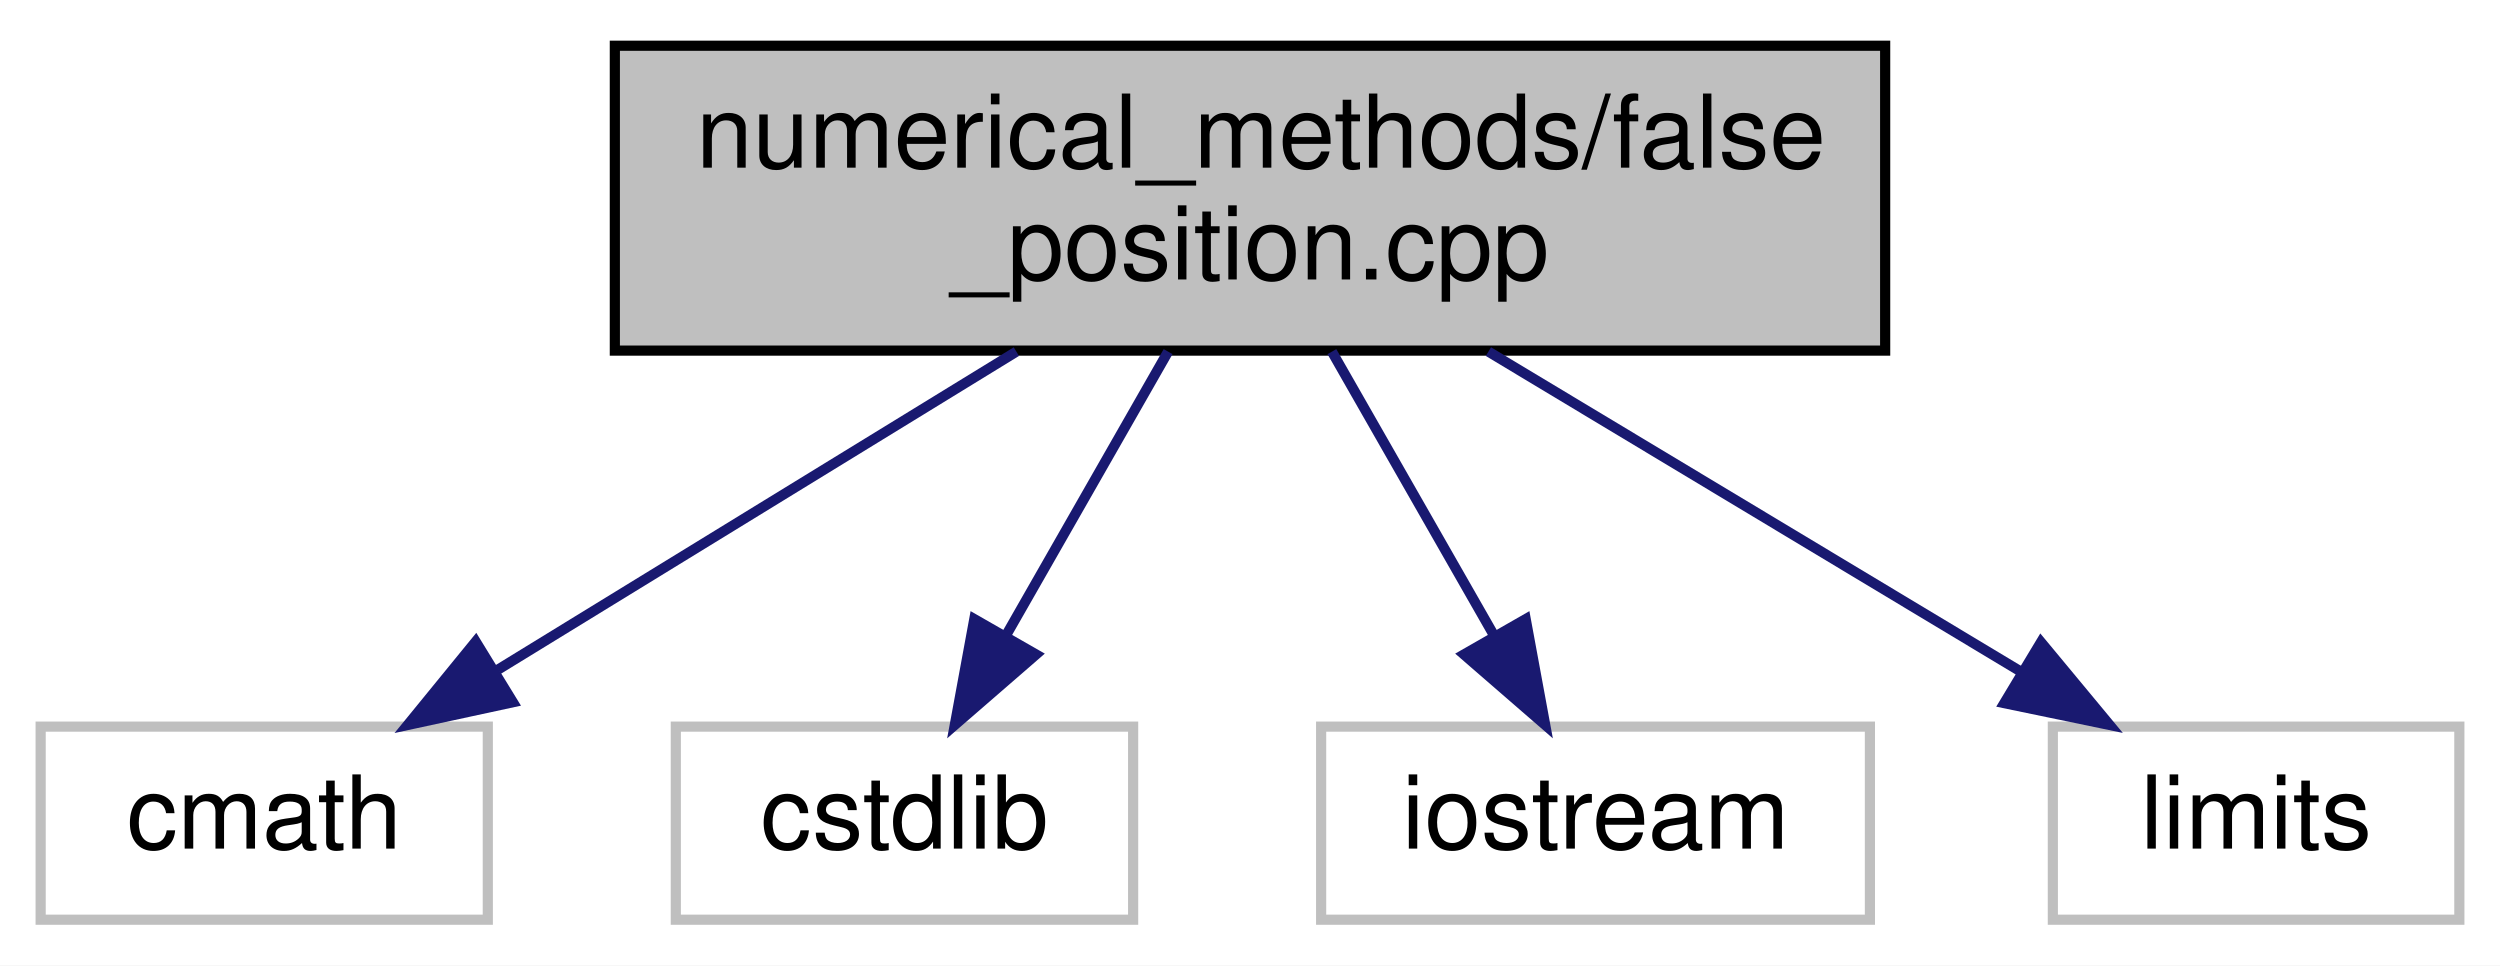
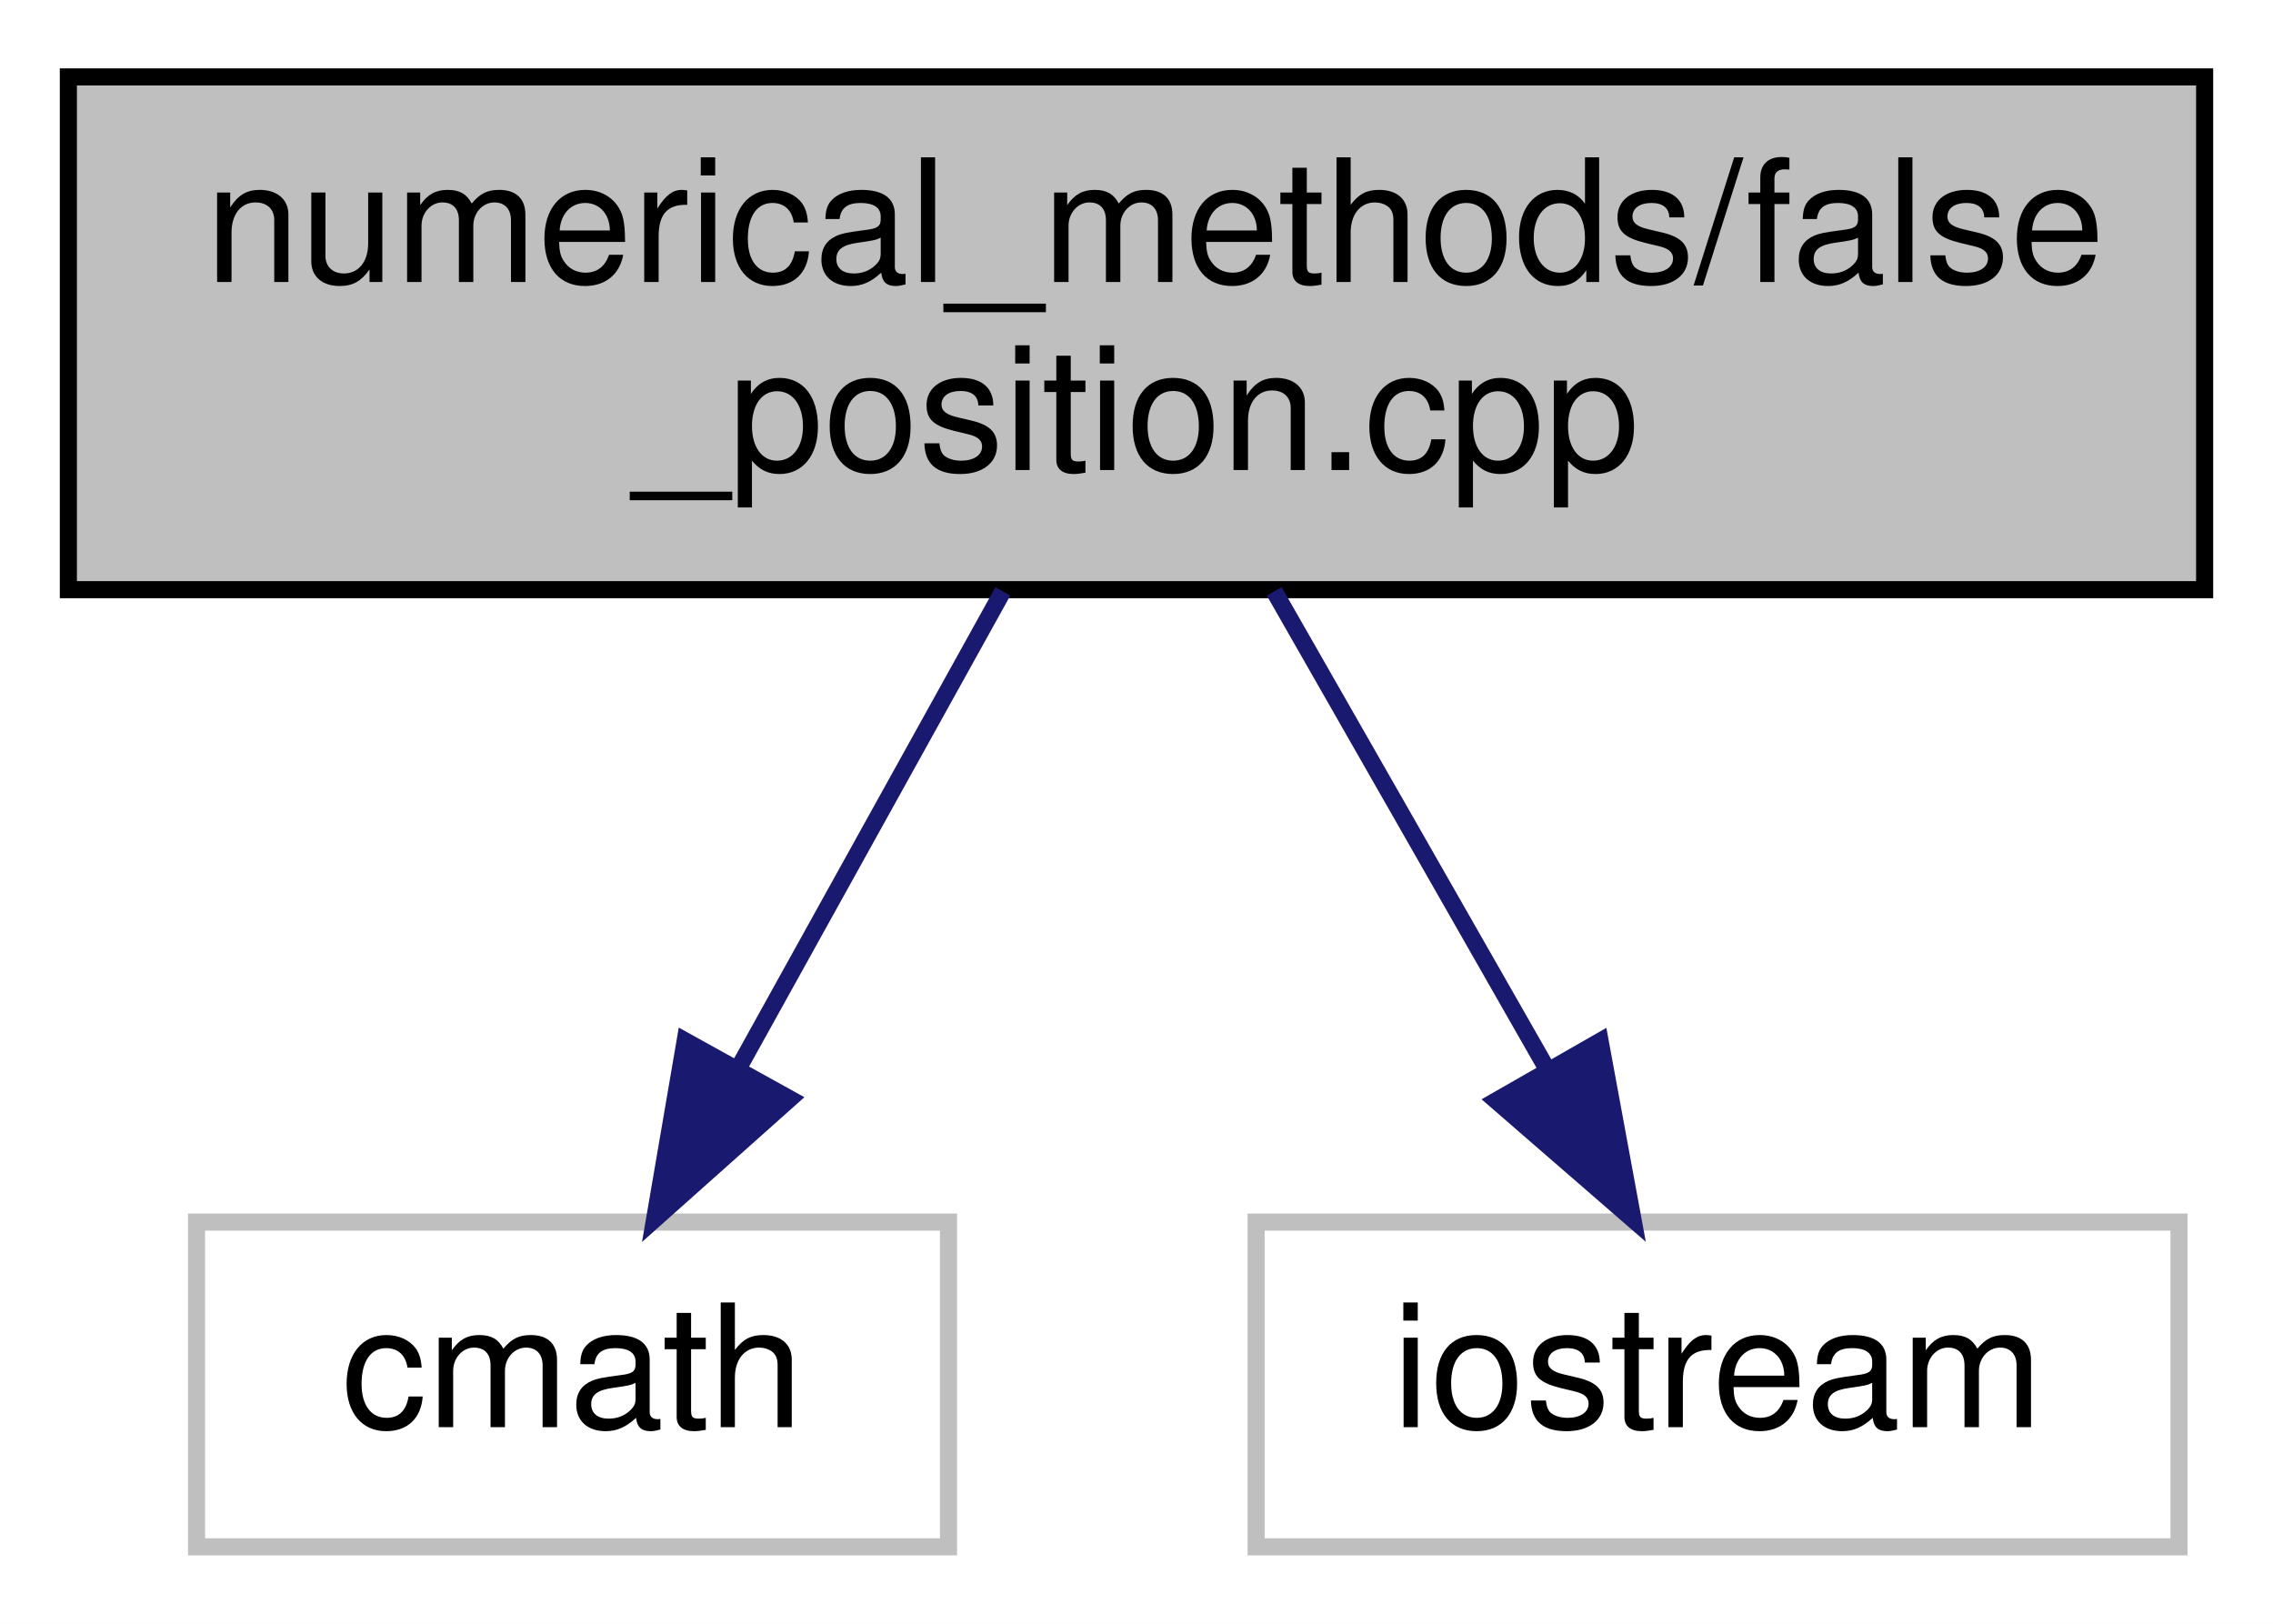
- <svg xmlns="http://www.w3.org/2000/svg" xmlns:xlink="http://www.w3.org/1999/xlink" width="246pt" height="95pt" viewBox="0.00 0.00 246.00 95.00">
+ <svg xmlns="http://www.w3.org/2000/svg" xmlns:xlink="http://www.w3.org/1999/xlink" width="133pt" height="95pt" viewBox="0.00 0.00 133.00 95.00">
  <g id="graph0" class="graph" transform="scale(1 1) rotate(0) translate(4 91)">
-     <polygon fill="white" stroke="transparent" points="-4,4 -4,-91 242,-91 242,4 -4,4" />
+     <polygon fill="white" stroke="transparent" points="-4,4 -4,-91 129,-91 129,4 -4,4" />
    <g id="node1" class="node">
      <g id="a_node1">
        <a xlink:title="Solve the equation  using false position method, also known as the Secant method.">
-           <polygon fill="#bfbfbf" stroke="black" points="56.5,-56.5 56.5,-86.5 181.5,-86.5 181.5,-56.5 56.5,-56.5" />
-           <text text-anchor="start" x="64.5" y="-74.5" font-family="Helvetica,sans-Serif" font-size="10.00">numerical_methods/false</text>
-           <text text-anchor="middle" x="119" y="-63.5" font-family="Helvetica,sans-Serif" font-size="10.00">_position.cpp</text>
+           <polygon fill="#bfbfbf" stroke="black" points="0,-56.5 0,-86.5 125,-86.5 125,-56.5 0,-56.5" />
+           <text text-anchor="start" x="8" y="-74.5" font-family="Helvetica,sans-Serif" font-size="10.00">numerical_methods/false</text>
+           <text text-anchor="middle" x="62.5" y="-63.5" font-family="Helvetica,sans-Serif" font-size="10.00">_position.cpp</text>
        </a>
      </g>
    </g>
    <g id="node2" class="node">
      <g id="a_node2">
        <a xlink:title=" ">
-           <polygon fill="white" stroke="#bfbfbf" points="0,-0.5 0,-19.5 44,-19.5 44,-0.5 0,-0.5" />
-           <text text-anchor="middle" x="22" y="-7.5" font-family="Helvetica,sans-Serif" font-size="10.00">cmath</text>
+           <polygon fill="white" stroke="#bfbfbf" points="7.5,-0.5 7.5,-19.5 51.5,-19.5 51.5,-0.5 7.5,-0.5" />
+           <text text-anchor="middle" x="29.5" y="-7.5" font-family="Helvetica,sans-Serif" font-size="10.00">cmath</text>
        </a>
      </g>
    </g>
    <g id="edge1" class="edge">
-       <path fill="none" stroke="midnightblue" d="M96.01,-56.4C80.61,-46.95 60.41,-34.56 45,-25.11" />
-       <polygon fill="midnightblue" stroke="midnightblue" points="46.47,-21.9 36.11,-19.66 42.81,-27.87 46.47,-21.9" />
+       <path fill="none" stroke="midnightblue" d="M54.68,-56.4C50.03,-48.02 44.1,-37.33 39.16,-28.42" />
+       <polygon fill="midnightblue" stroke="midnightblue" points="42.21,-26.71 34.3,-19.66 36.09,-30.1 42.21,-26.71" />
    </g>
    <g id="node3" class="node">
      <g id="a_node3">
        <a xlink:title=" ">
-           <polygon fill="white" stroke="#bfbfbf" points="62.5,-0.5 62.5,-19.5 107.5,-19.5 107.5,-0.5 62.5,-0.5" />
-           <text text-anchor="middle" x="85" y="-7.5" font-family="Helvetica,sans-Serif" font-size="10.00">cstdlib</text>
+           <polygon fill="white" stroke="#bfbfbf" points="69.5,-0.5 69.5,-19.5 123.5,-19.5 123.5,-0.5 69.5,-0.5" />
+           <text text-anchor="middle" x="96.5" y="-7.5" font-family="Helvetica,sans-Serif" font-size="10.00">iostream</text>
        </a>
      </g>
    </g>
    <g id="edge2" class="edge">
-       <path fill="none" stroke="midnightblue" d="M110.94,-56.4C106.15,-48.02 100.04,-37.33 94.96,-28.42" />
-       <polygon fill="midnightblue" stroke="midnightblue" points="97.95,-26.6 89.95,-19.66 91.87,-30.08 97.95,-26.6" />
-     </g>
-     <g id="node4" class="node">
-       <g id="a_node4">
-         <a xlink:title=" ">
-           <polygon fill="white" stroke="#bfbfbf" points="126,-0.5 126,-19.5 180,-19.5 180,-0.5 126,-0.5" />
-           <text text-anchor="middle" x="153" y="-7.5" font-family="Helvetica,sans-Serif" font-size="10.00">iostream</text>
-         </a>
-       </g>
-     </g>
-     <g id="edge3" class="edge">
-       <path fill="none" stroke="midnightblue" d="M127.06,-56.4C131.85,-48.02 137.96,-37.33 143.04,-28.42" />
-       <polygon fill="midnightblue" stroke="midnightblue" points="146.13,-30.08 148.05,-19.66 140.05,-26.6 146.13,-30.08" />
-     </g>
-     <g id="node5" class="node">
-       <g id="a_node5">
-         <a xlink:title=" ">
-           <polygon fill="white" stroke="#bfbfbf" points="198,-0.5 198,-19.5 238,-19.5 238,-0.5 198,-0.5" />
-           <text text-anchor="middle" x="218" y="-7.5" font-family="Helvetica,sans-Serif" font-size="10.00">limits</text>
-         </a>
-       </g>
-     </g>
-     <g id="edge4" class="edge">
-       <path fill="none" stroke="midnightblue" d="M142.46,-56.4C158.33,-46.86 179.19,-34.32 194.97,-24.84" />
-       <polygon fill="midnightblue" stroke="midnightblue" points="196.83,-27.81 203.59,-19.66 193.22,-21.81 196.83,-27.81" />
+       <path fill="none" stroke="midnightblue" d="M70.56,-56.4C75.35,-48.02 81.46,-37.33 86.54,-28.42" />
+       <polygon fill="midnightblue" stroke="midnightblue" points="89.63,-30.08 91.55,-19.66 83.55,-26.6 89.63,-30.08" />
    </g>
  </g>
</svg>
